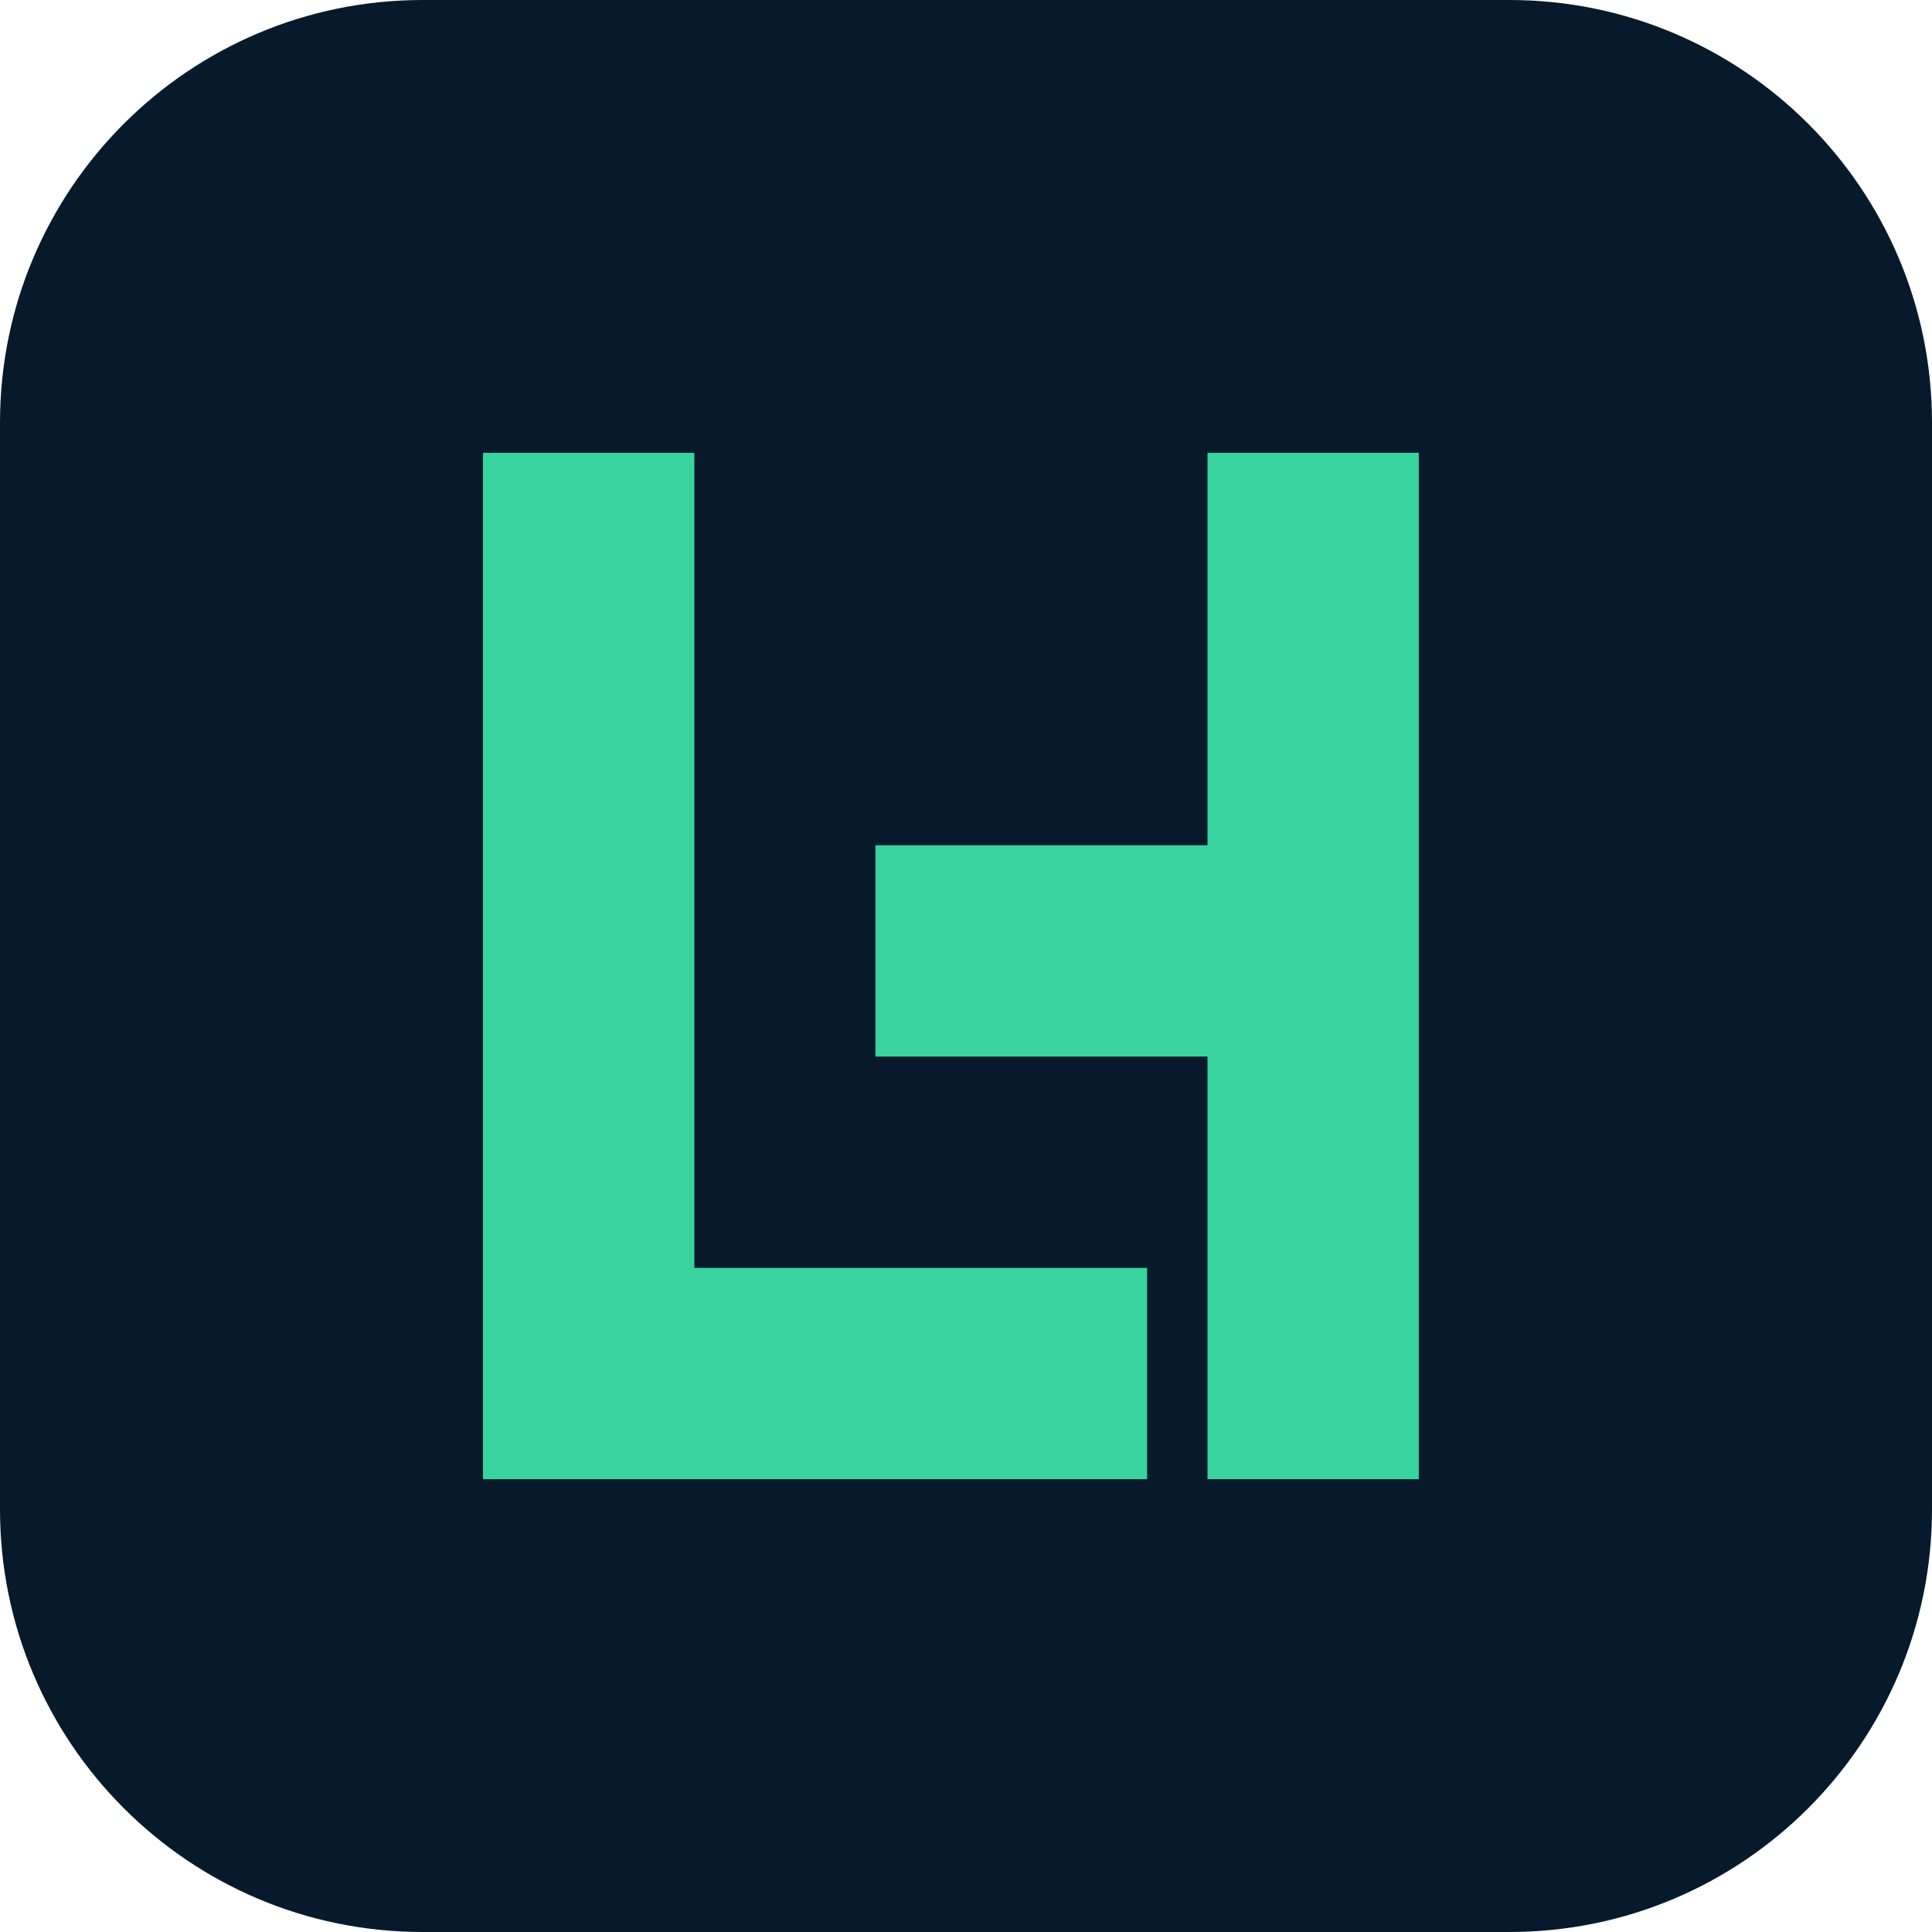
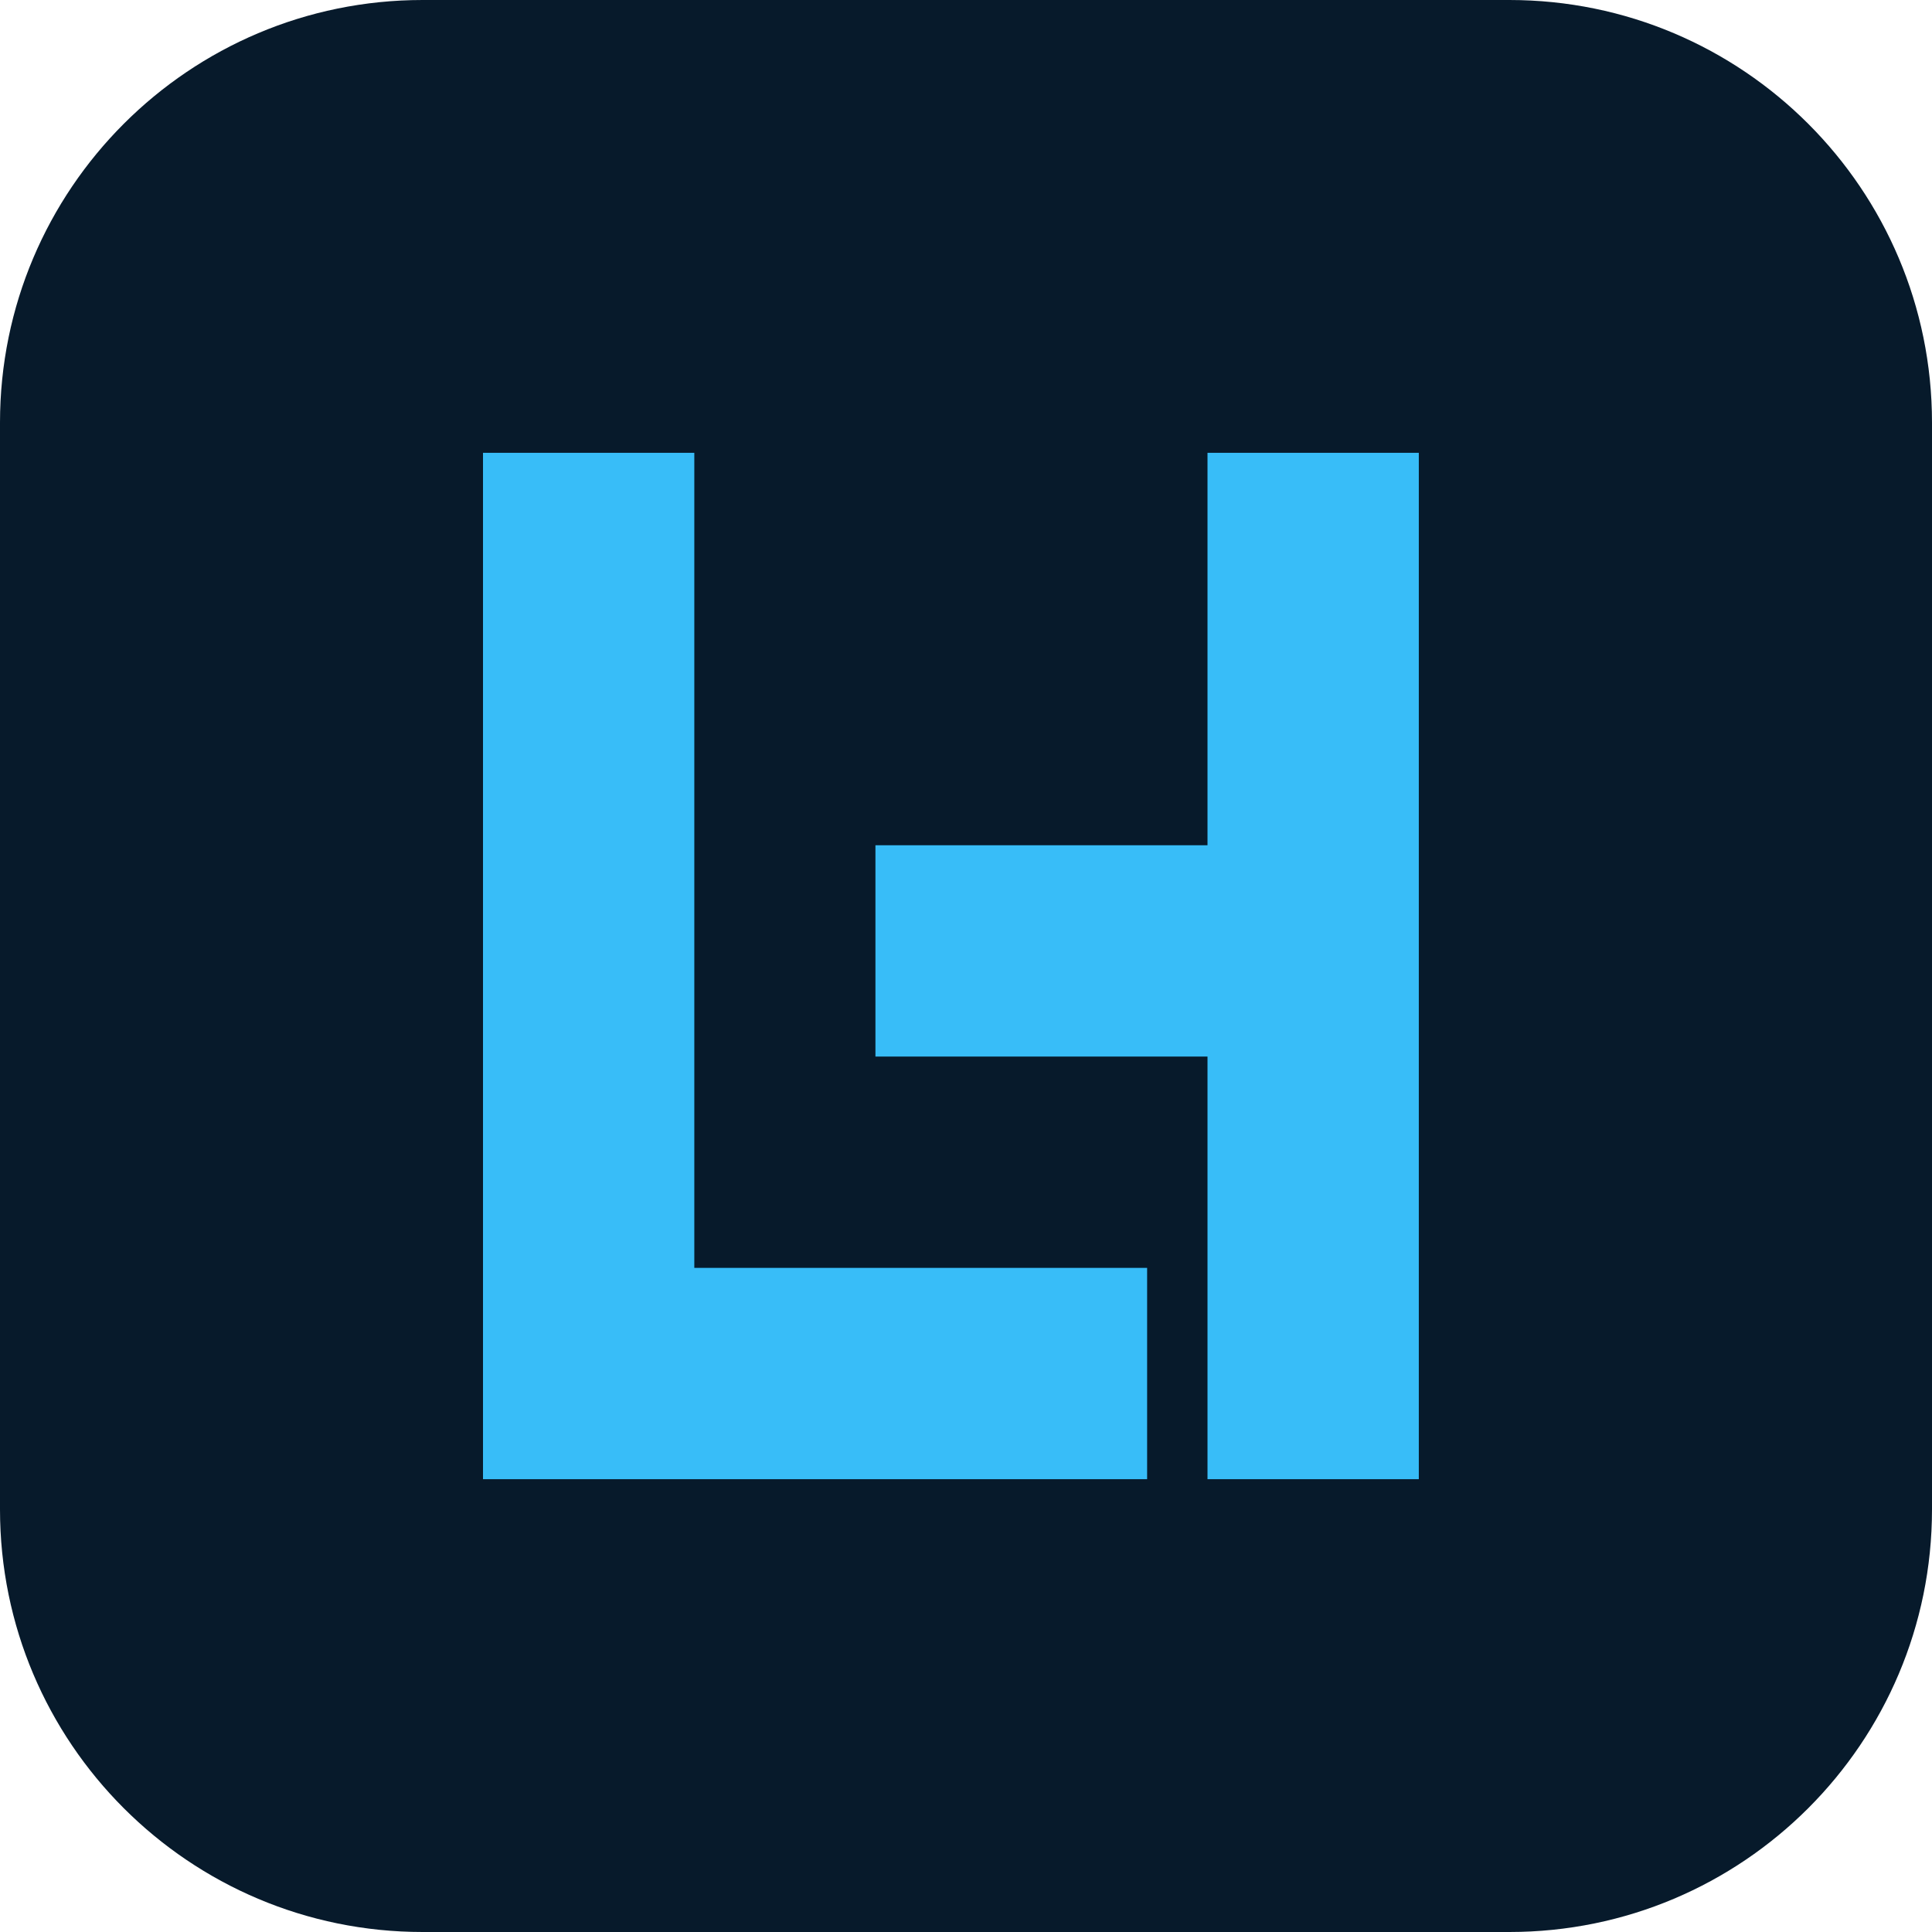
<svg xmlns="http://www.w3.org/2000/svg" viewBox="0 0 64 64">
  <rect width="64" height="64" rx="14" fill="#071a2b" />
-   <path d="M16 15h7v27h15v7H16zm24 0h7v34h-7V35H29v-7h11z" fill="#39d3a0" />
+   <path d="M16 15h7v27h15v7H16zm24 0h7v34h-7V35H29v-7h11z" fill="#38bdf8" />
</svg>
